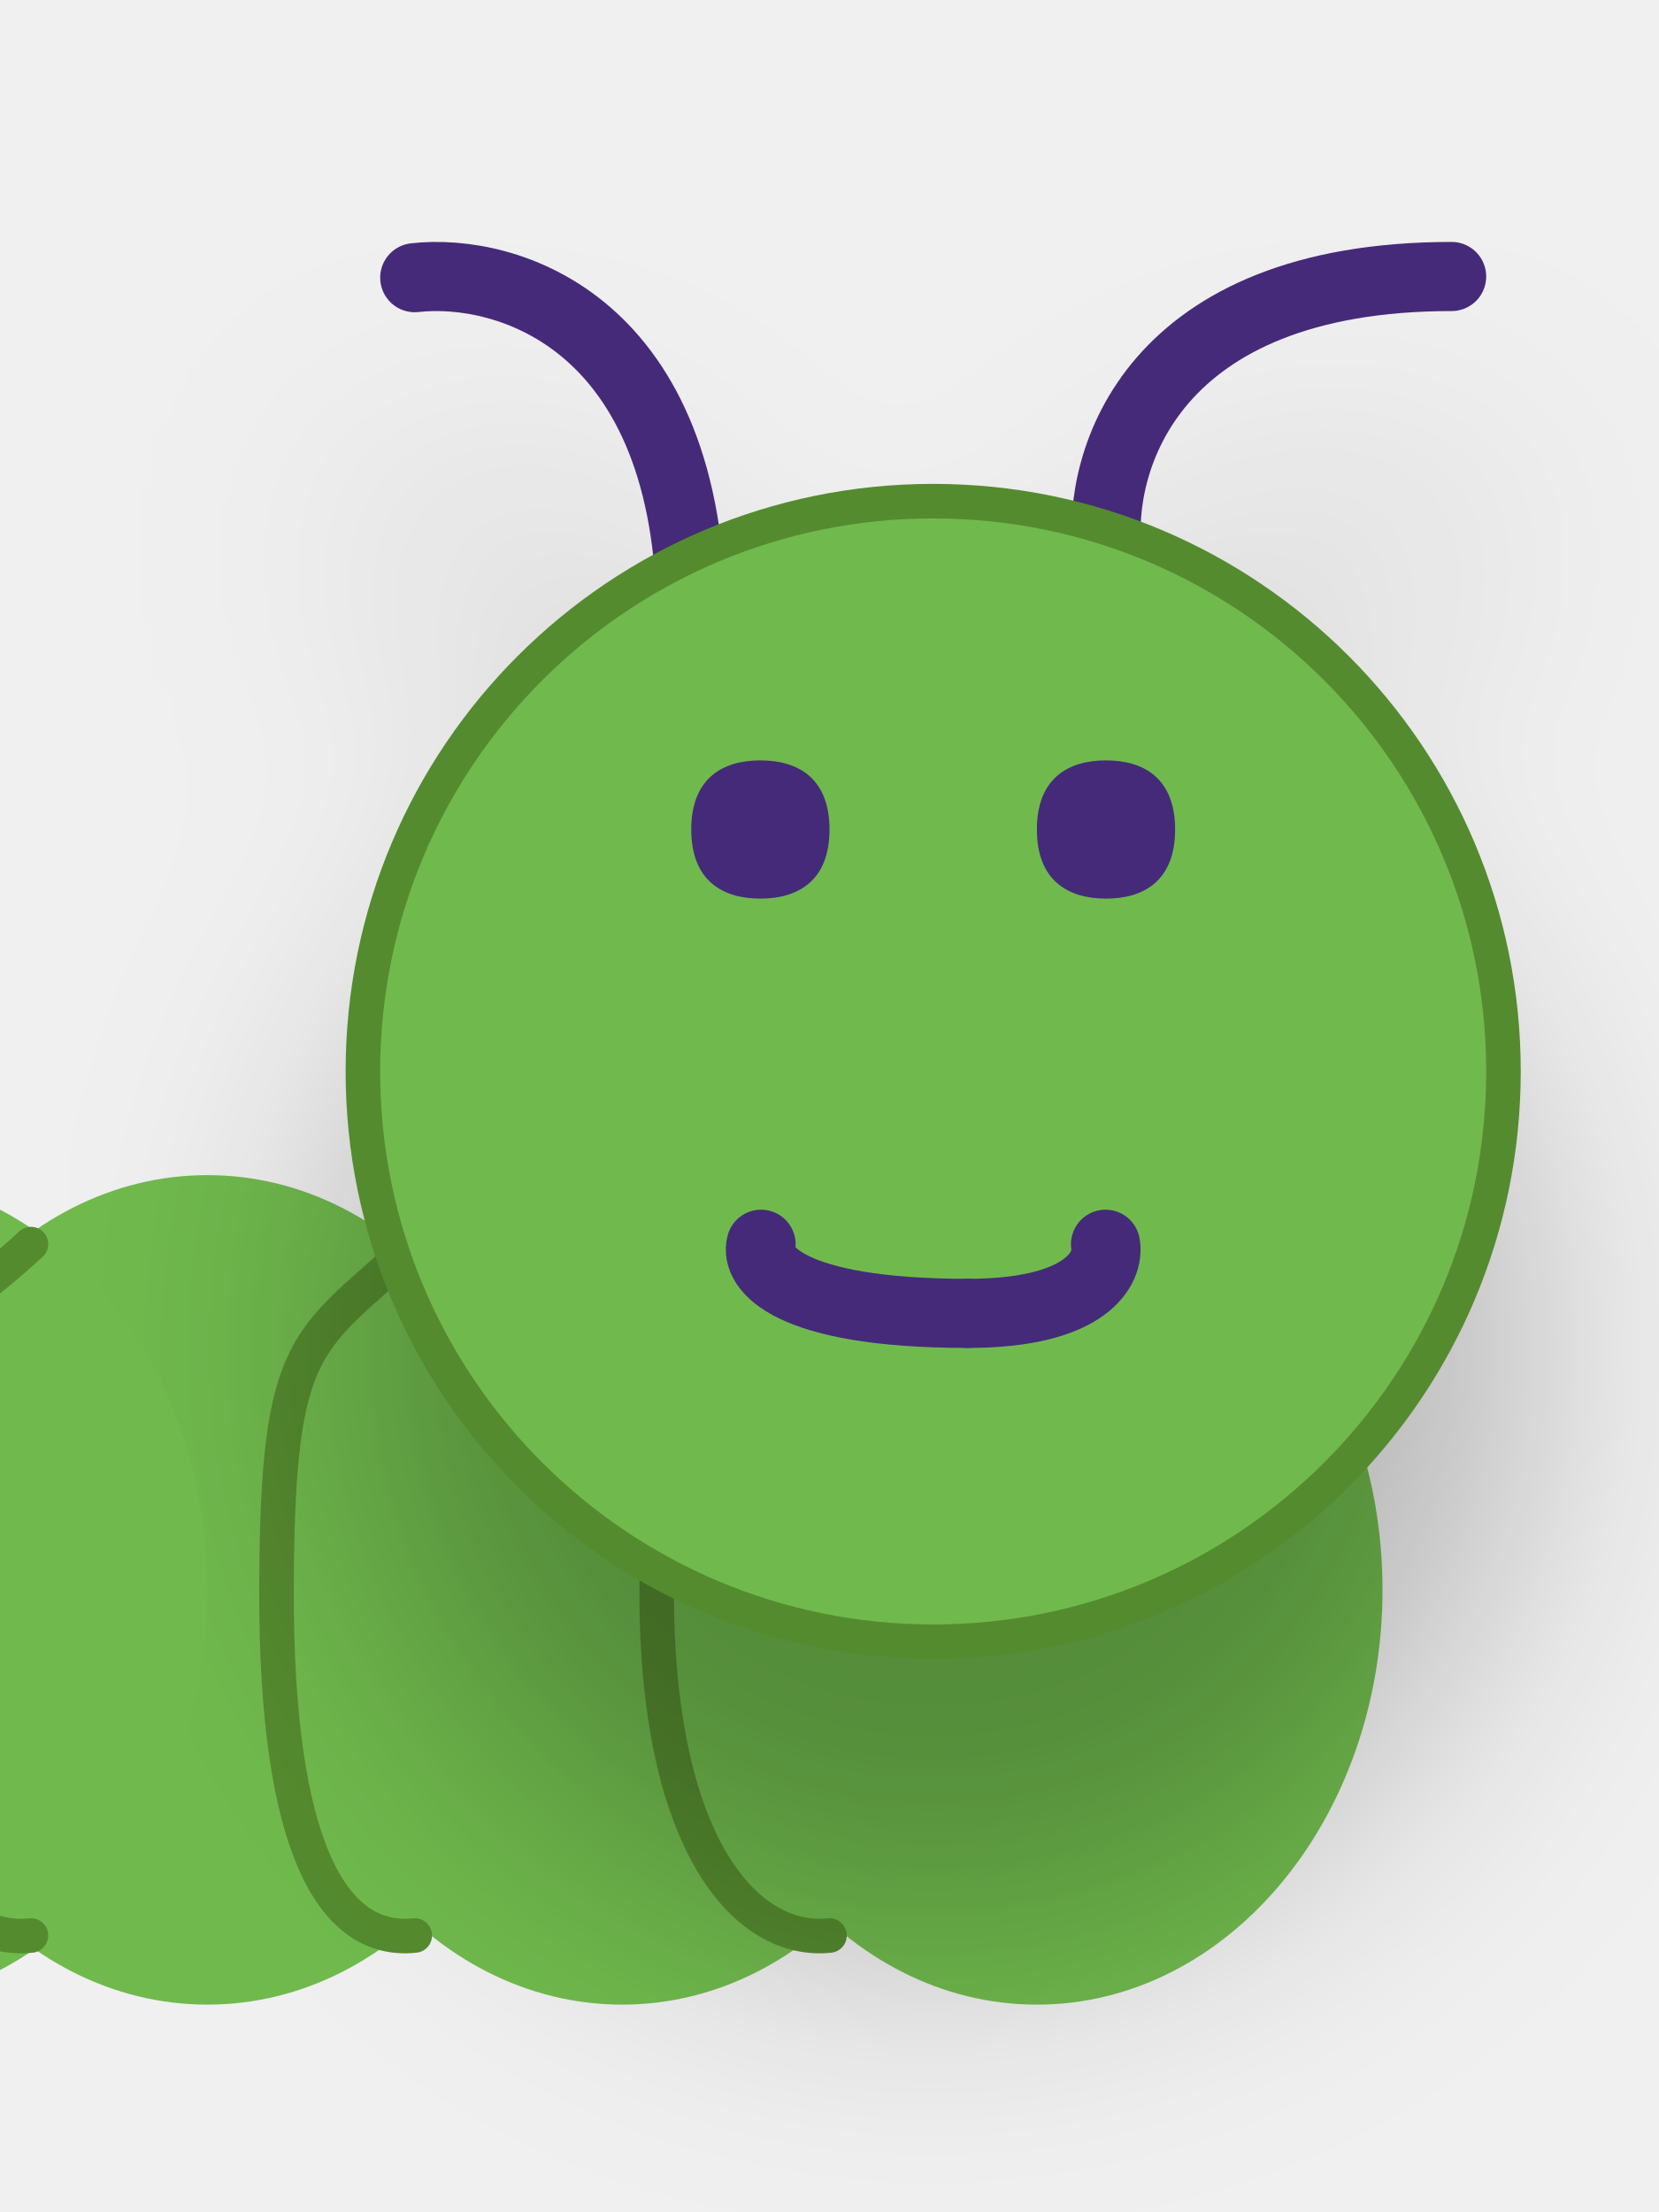
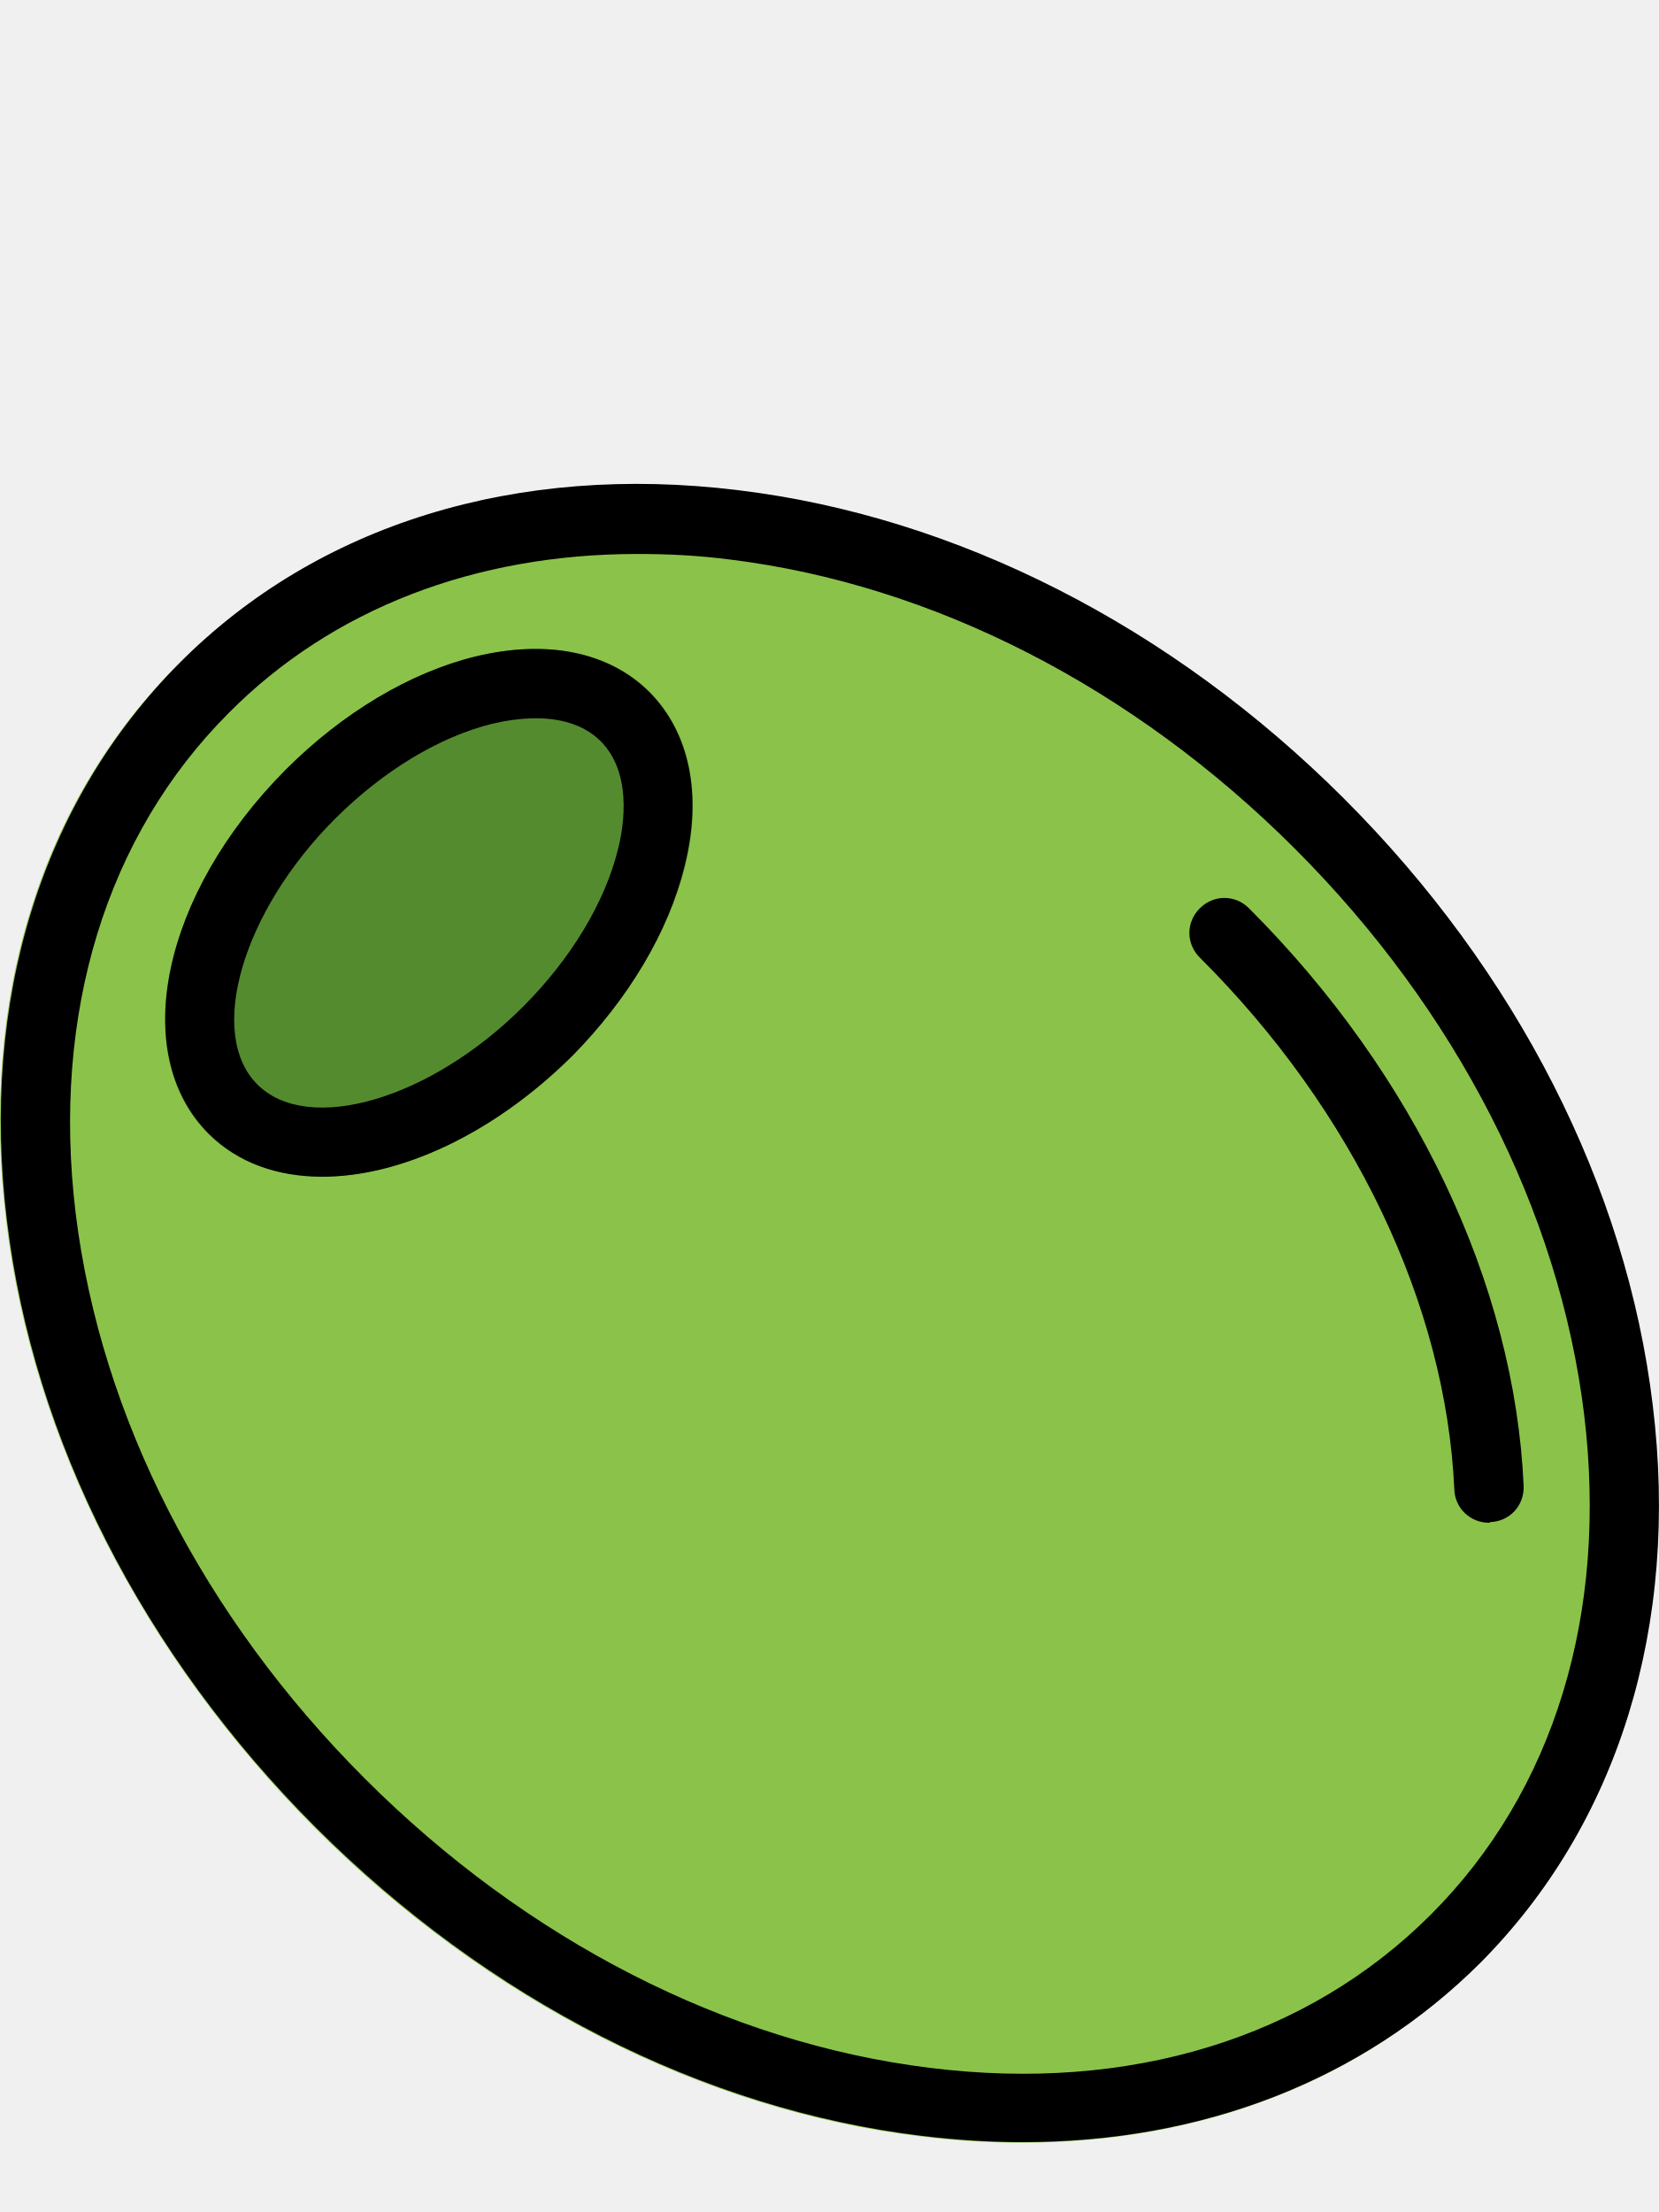
<svg xmlns="http://www.w3.org/2000/svg" width="24" height="32" viewBox="0 0 24 32" fill="none">
-   <g clip-path="url(#clip0)">
-     <ellipse cx="15" cy="23" rx="5" ry="6" fill="#70BA4D" />
-     <ellipse cx="9" cy="23" rx="5" ry="6" fill="#70BA4D" />
-     <path d="M-10 24.452C-10 20.889 -7.112 18 -3.548 18H2V28H-6.452C-8.411 28 -10 26.411 -10 24.452Z" fill="#70BA4D" />
-     <path d="M2 18H3V28H2V18Z" fill="#1FC7D4" />
-     <path d="M15 18H-2V28H15V18Z" fill="#70BA4D" />
-     <path d="M12 28C10.795 28.127 9.491 26.683 9.5 23C9.509 19.317 10.577 19.441 12.134 18" stroke="#558B2F" stroke-width="0.5" stroke-linecap="round" />
-     <ellipse cx="3" cy="23" rx="5" ry="6" fill="#70BA4D" />
-     <path d="M6 28C4.795 28.127 3.991 26.683 4 23C4.009 19.317 4.443 19.441 6 18" stroke="#558B2F" stroke-width="0.5" stroke-linecap="round" />
-     <g filter="url(#filter0_d)">
-       <path d="M6 4.017C7.333 3.866 10 4.651 10 9" stroke="#452A7A" stroke-linecap="round" />
-       <path d="M16.017 8C15.866 6.667 16.651 4 21 4" stroke="#452A7A" stroke-linecap="round" />
-       <circle cx="13.5" cy="15.5" r="8.25" fill="#70BA4D" stroke="#558B2F" stroke-width="0.5" />
-       <path d="M15.993 18C16.054 18.333 15.74 19 14 19" stroke="#452A7A" stroke-linecap="round" />
-       <path d="M11.01 18C10.92 18.333 11.391 19 14 19" stroke="#452A7A" stroke-linecap="round" />
-       <path d="M12 12C12 12.736 11.552 13 11 13C10.448 13 10 12.736 10 12C10 11.264 10.448 11 11 11C11.552 11 12 11.264 12 12Z" fill="#452A7A" />
-       <path d="M17 12C17 12.736 16.552 13 16 13C15.448 13 15 12.736 15 12C15 11.264 15.448 11 16 11C16.552 11 17 11.264 17 12Z" fill="#452A7A" />
-     </g>
-     <ellipse cx="-2" cy="23" rx="5" ry="6" fill="#70BA4D" />
-     <path d="M0.448 28C-0.757 28.127 -2.009 26.683 -2 23C-1.991 19.317 -1.109 19.439 0.448 17.998" stroke="#558B2F" stroke-width="0.5" stroke-linecap="round" />
-   </g>
-   <defs>
-     <filter id="filter0_d" x="1" y="3.5" width="25" height="28.5" filterUnits="userSpaceOnUse" color-interpolation-filters="sRGB">
-       <feFlood flood-opacity="0" result="BackgroundImageFix" />
-       <feColorMatrix in="SourceAlpha" type="matrix" values="0 0 0 0 0 0 0 0 0 0 0 0 0 0 0 0 0 0 127 0" />
-       <feOffset dy="4" />
-       <feGaussianBlur stdDeviation="2" />
-       <feColorMatrix type="matrix" values="0 0 0 0 0 0 0 0 0 0 0 0 0 0 0 0 0 0 0.25 0" />
-       <feBlend mode="normal" in2="BackgroundImageFix" result="effect1_dropShadow" />
-       <feBlend mode="normal" in="SourceGraphic" in2="effect1_dropShadow" result="shape" />
-     </filter>
-     <clipPath id="clip0">
-       <rect width="35" height="50" fill="white" transform="translate(-11)" />
-     </clipPath>
-   </defs>
+   <path d="M23.898 20.333C23.517 17.172 21.922 14.062 19.434 11.564C16.936 9.066 13.825 7.481 10.665 7.099C7.465 6.718 4.595 7.601 2.589 9.598C0.582 11.594 -0.301 14.463 0.091 17.674C0.472 20.834 2.067 23.944 4.555 26.443C7.053 28.941 10.164 30.526 13.324 30.907C13.815 30.967 14.307 30.997 14.779 30.997C17.387 30.997 19.705 30.105 21.39 28.409C23.407 26.402 24.29 23.533 23.898 20.333V20.333Z" fill="#8BC34A" />
+   <path d="M9.401 10.01C8.809 9.428 7.916 9.247 6.883 9.498C5.93 9.739 4.956 10.311 4.134 11.134C2.348 12.93 1.856 15.237 3.01 16.401C3.431 16.822 4.013 17.023 4.655 17.023C5.779 17.023 7.134 16.411 8.267 15.267C9.09 14.454 9.672 13.481 9.913 12.528C10.163 11.495 9.983 10.602 9.401 10.01V10.01Z" fill="#558B2F" />
+   <path d="M14.79 30.989C14.318 30.989 13.826 30.958 13.335 30.898C10.175 30.517 7.064 28.932 4.566 26.434C2.068 23.935 0.483 20.825 0.102 17.665C-0.289 14.465 0.603 11.595 2.6 9.589C4.596 7.582 7.476 6.699 10.676 7.091C13.836 7.472 16.947 9.057 19.445 11.555C21.943 14.053 23.528 17.163 23.909 20.324C24.301 23.524 23.408 26.394 21.411 28.4C19.706 30.096 17.398 30.989 14.79 30.989ZM9.221 8.014C6.874 8.014 4.807 8.806 3.312 10.311C1.536 12.087 0.744 14.665 1.095 17.555C1.456 20.494 2.941 23.394 5.279 25.731C7.616 28.069 10.516 29.554 13.455 29.915C16.345 30.276 18.913 29.484 20.699 27.698C22.485 25.912 23.267 23.343 22.916 20.454C22.555 17.515 21.07 14.615 18.733 12.278C16.395 9.94 13.495 8.455 10.556 8.094C10.094 8.034 9.653 8.014 9.221 8.014V8.014Z" fill="black" />
+   <path d="M21.541 22.029C21.27 22.029 21.049 21.819 21.039 21.548C20.919 18.879 19.584 16.07 17.357 13.853C17.156 13.652 17.156 13.341 17.357 13.14C17.558 12.94 17.869 12.94 18.069 13.14C20.467 15.538 21.912 18.578 22.042 21.497C22.052 21.778 21.842 22.009 21.561 22.019C21.551 22.029 21.551 22.029 21.541 22.029V22.029Z" fill="black" />
+   <path d="M4.666 17.023C4.014 17.023 3.442 16.822 3.02 16.401C1.857 15.237 2.348 12.93 4.134 11.134C4.957 10.311 5.93 9.729 6.873 9.498C7.906 9.247 8.809 9.428 9.391 10.01C9.973 10.592 10.164 11.495 9.903 12.528C9.672 13.481 9.09 14.454 8.278 15.277C7.134 16.411 5.789 17.023 4.666 17.023H4.666ZM7.756 10.391C7.515 10.391 7.284 10.431 7.114 10.472C6.351 10.662 5.539 11.154 4.846 11.846C3.502 13.19 2.99 14.956 3.723 15.688C4.455 16.421 6.221 15.909 7.565 14.565C8.257 13.873 8.749 13.06 8.94 12.287C9.04 11.896 9.13 11.164 8.689 10.722C8.438 10.472 8.087 10.391 7.756 10.391V10.391Z" fill="black" />
</svg>
